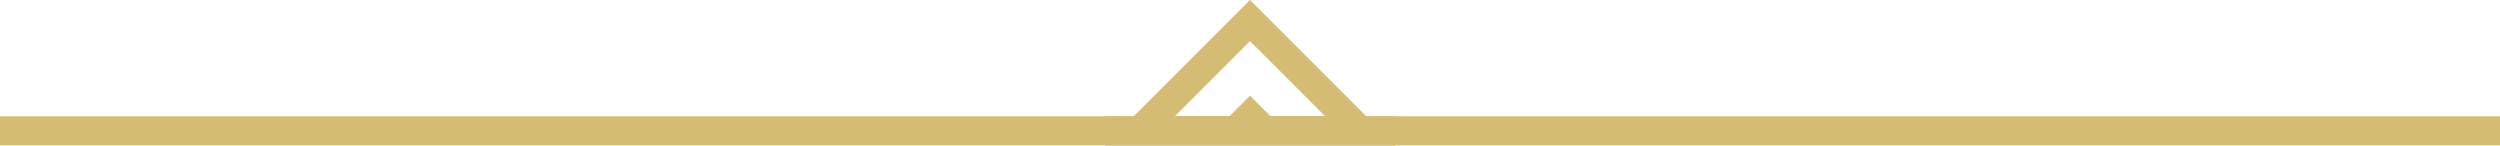
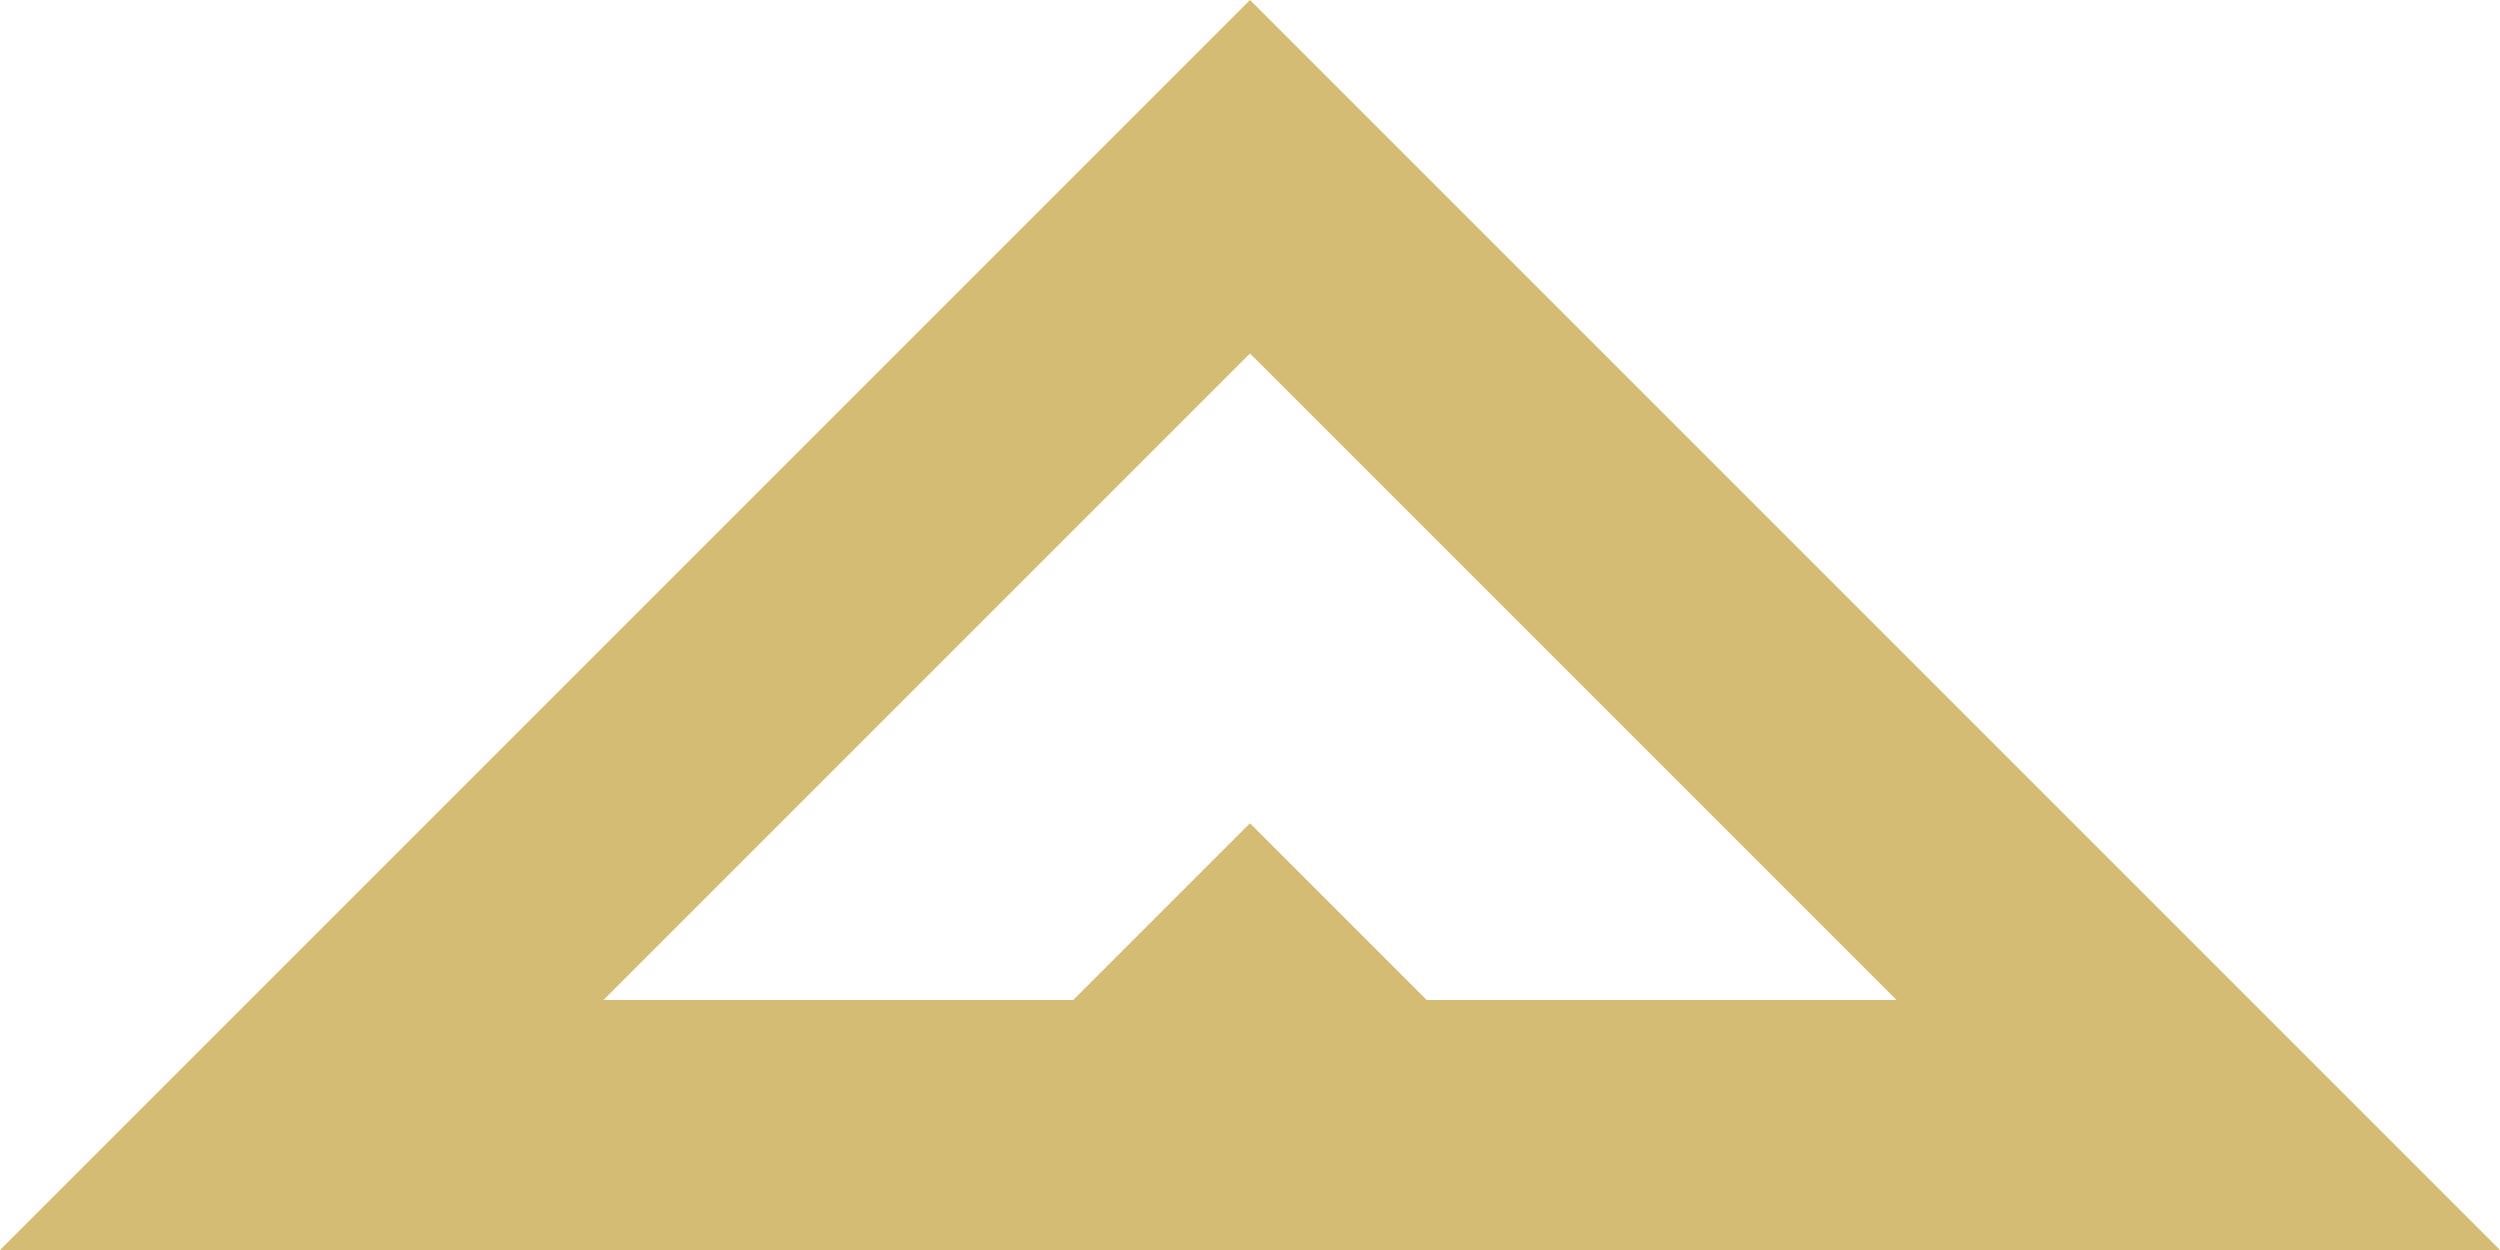
- <svg xmlns="http://www.w3.org/2000/svg" width="86" height="5" fill="none" viewBox="0 0 86 5">
-   <path fill="url(#paint0_linear_38_2846)" d="M0 4h48v1H0z" />
-   <path fill="#D5BC75" fill-rule="evenodd" d="m43 3.293.707.707h1.879L43 1.414 40.414 4h1.879L43 3.293ZM38 5l5-5 5 5H38Z" clip-rule="evenodd" />
-   <path fill="#D5BC75" d="M38 4h48v1H38z" />
-   <defs>
-     <linearGradient id="paint0_linear_38_2846" x1="0" x2="48" y1="4.5" y2="4.5" gradientUnits="userSpaceOnUse">
-       <stop stop-color="#D5BC75" />
-       <stop offset="1" stop-color="#D5BC75" />
-     </linearGradient>
-   </defs>
+ <svg xmlns="http://www.w3.org/2000/svg" width="10" height="5" viewBox="0 0 10 5" fill="none">
+   <path fill-rule="evenodd" clip-rule="evenodd" d="M5 3.293L5.707 4H7.586L5 1.414L2.414 4H4.293L5 3.293ZM0 5L5 0L10 5H0Z" fill="#D5BC75" />
</svg>
